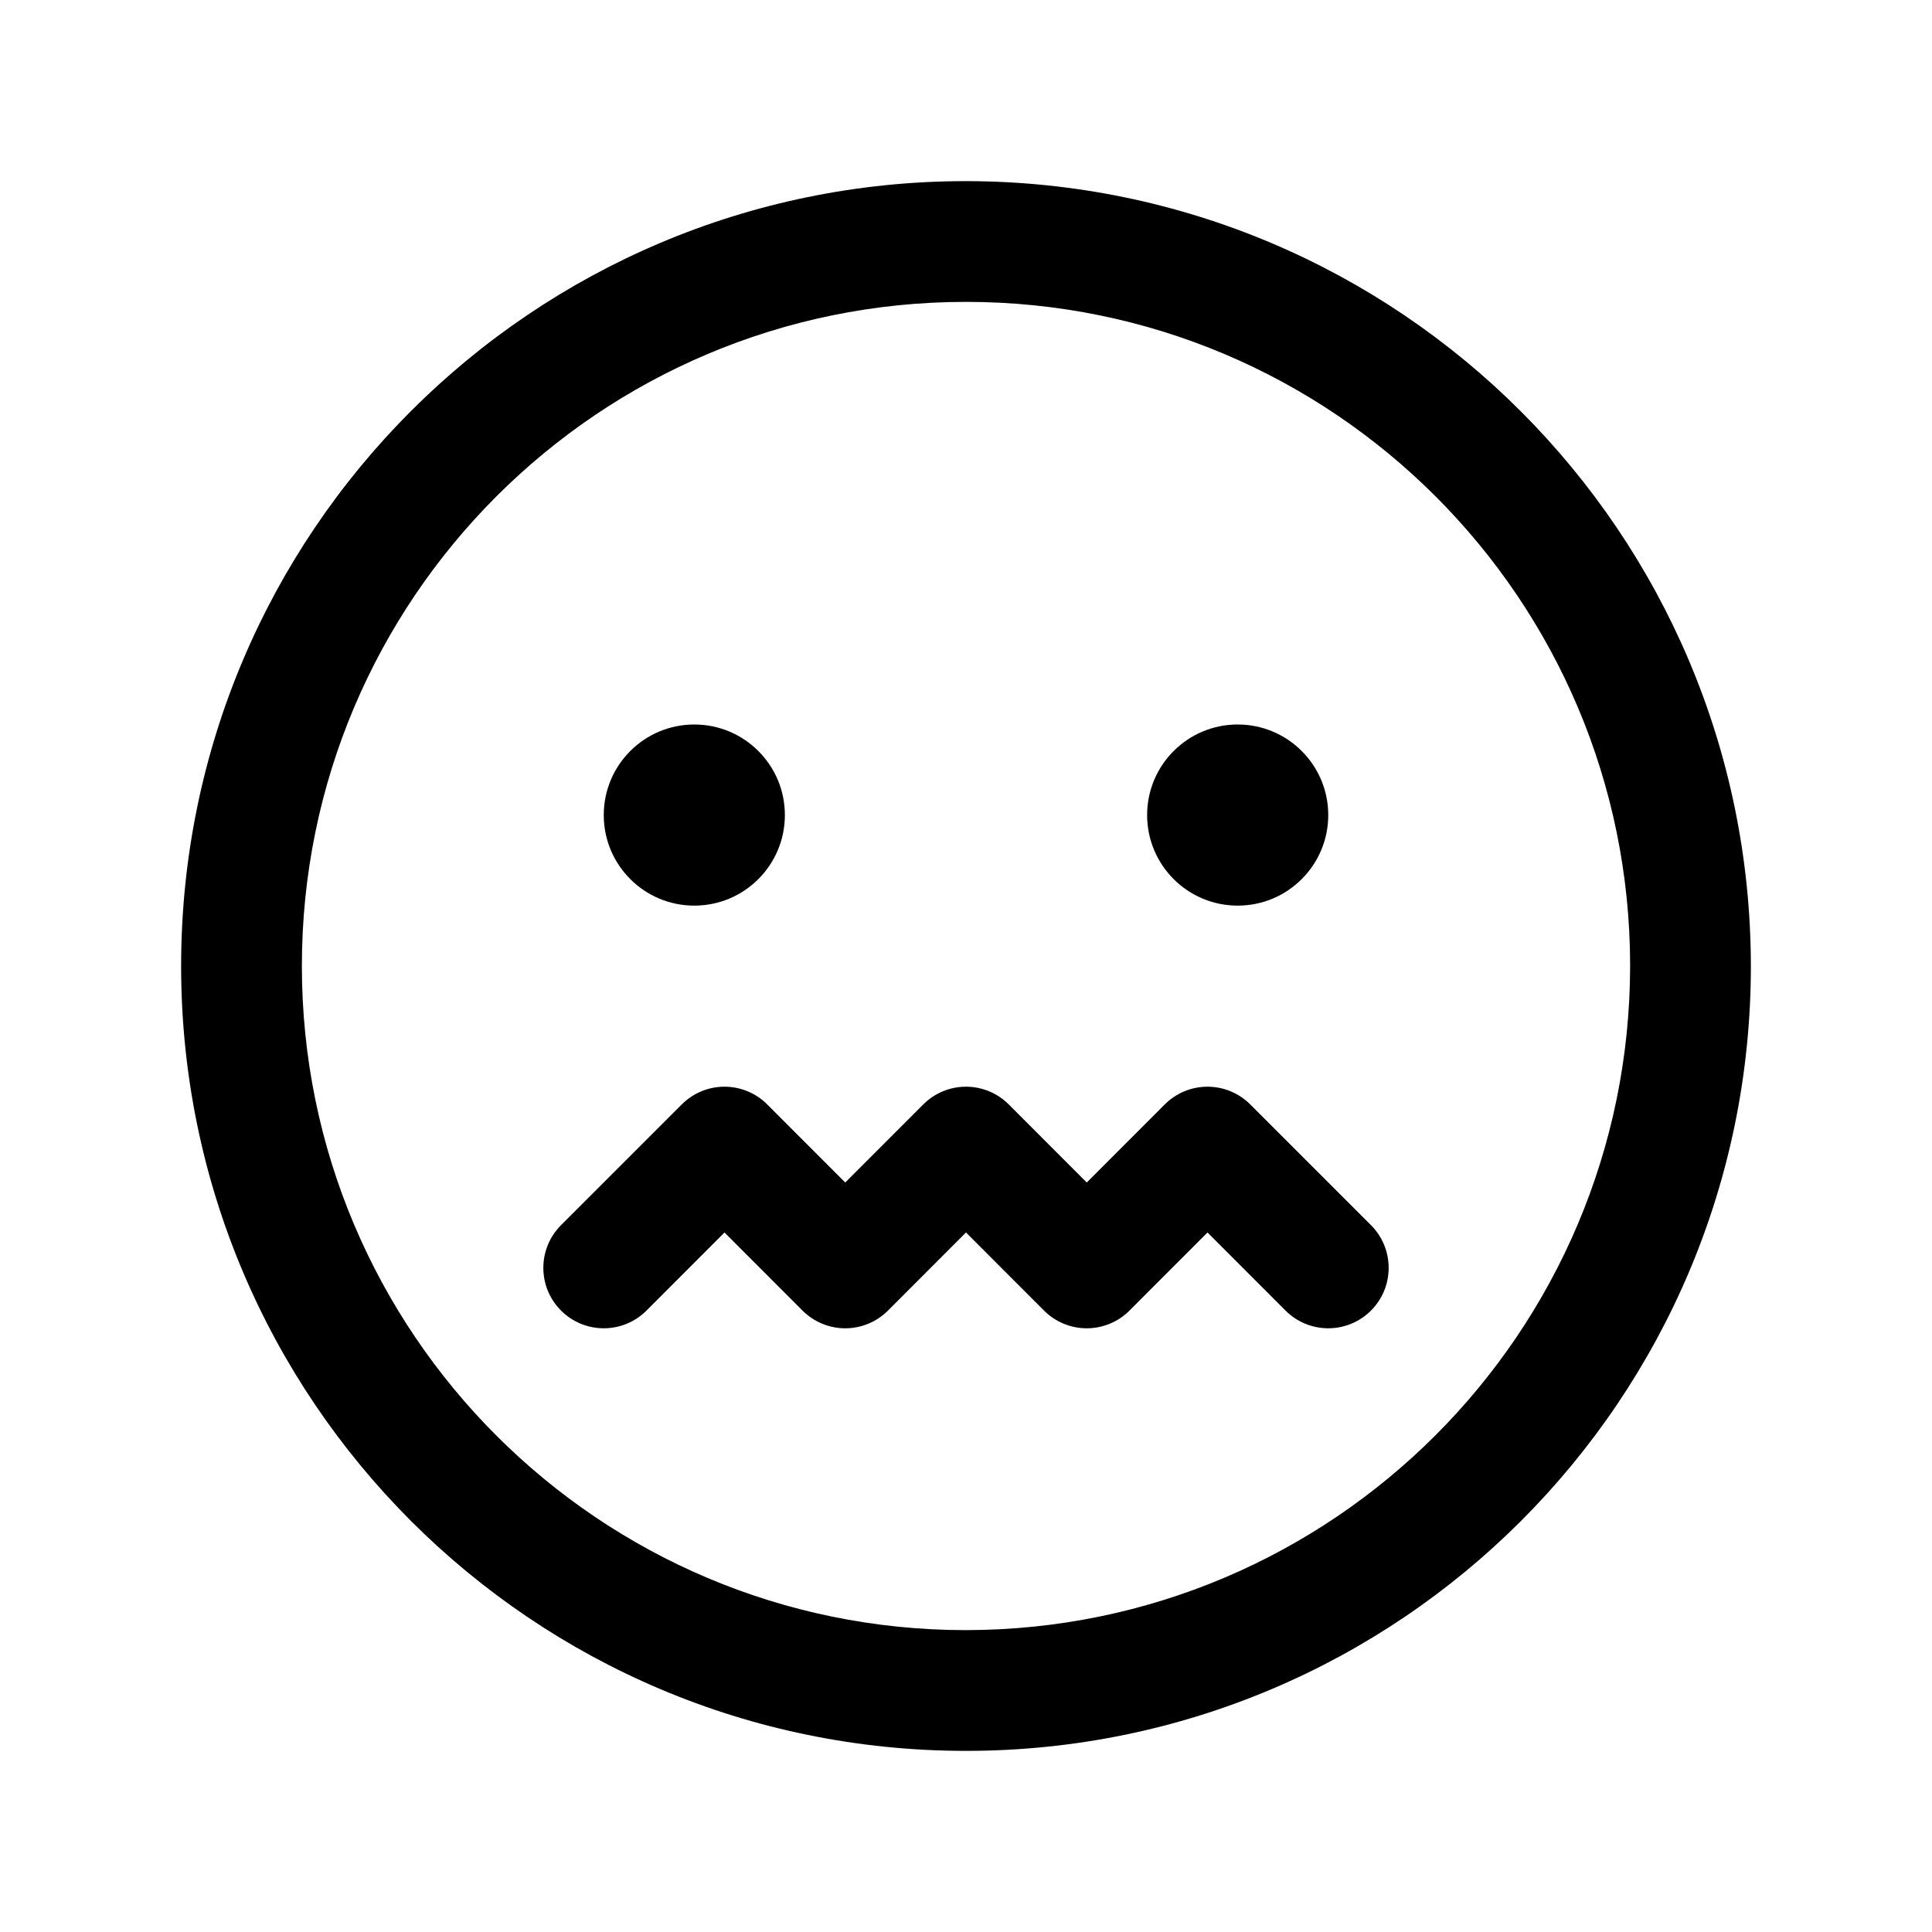
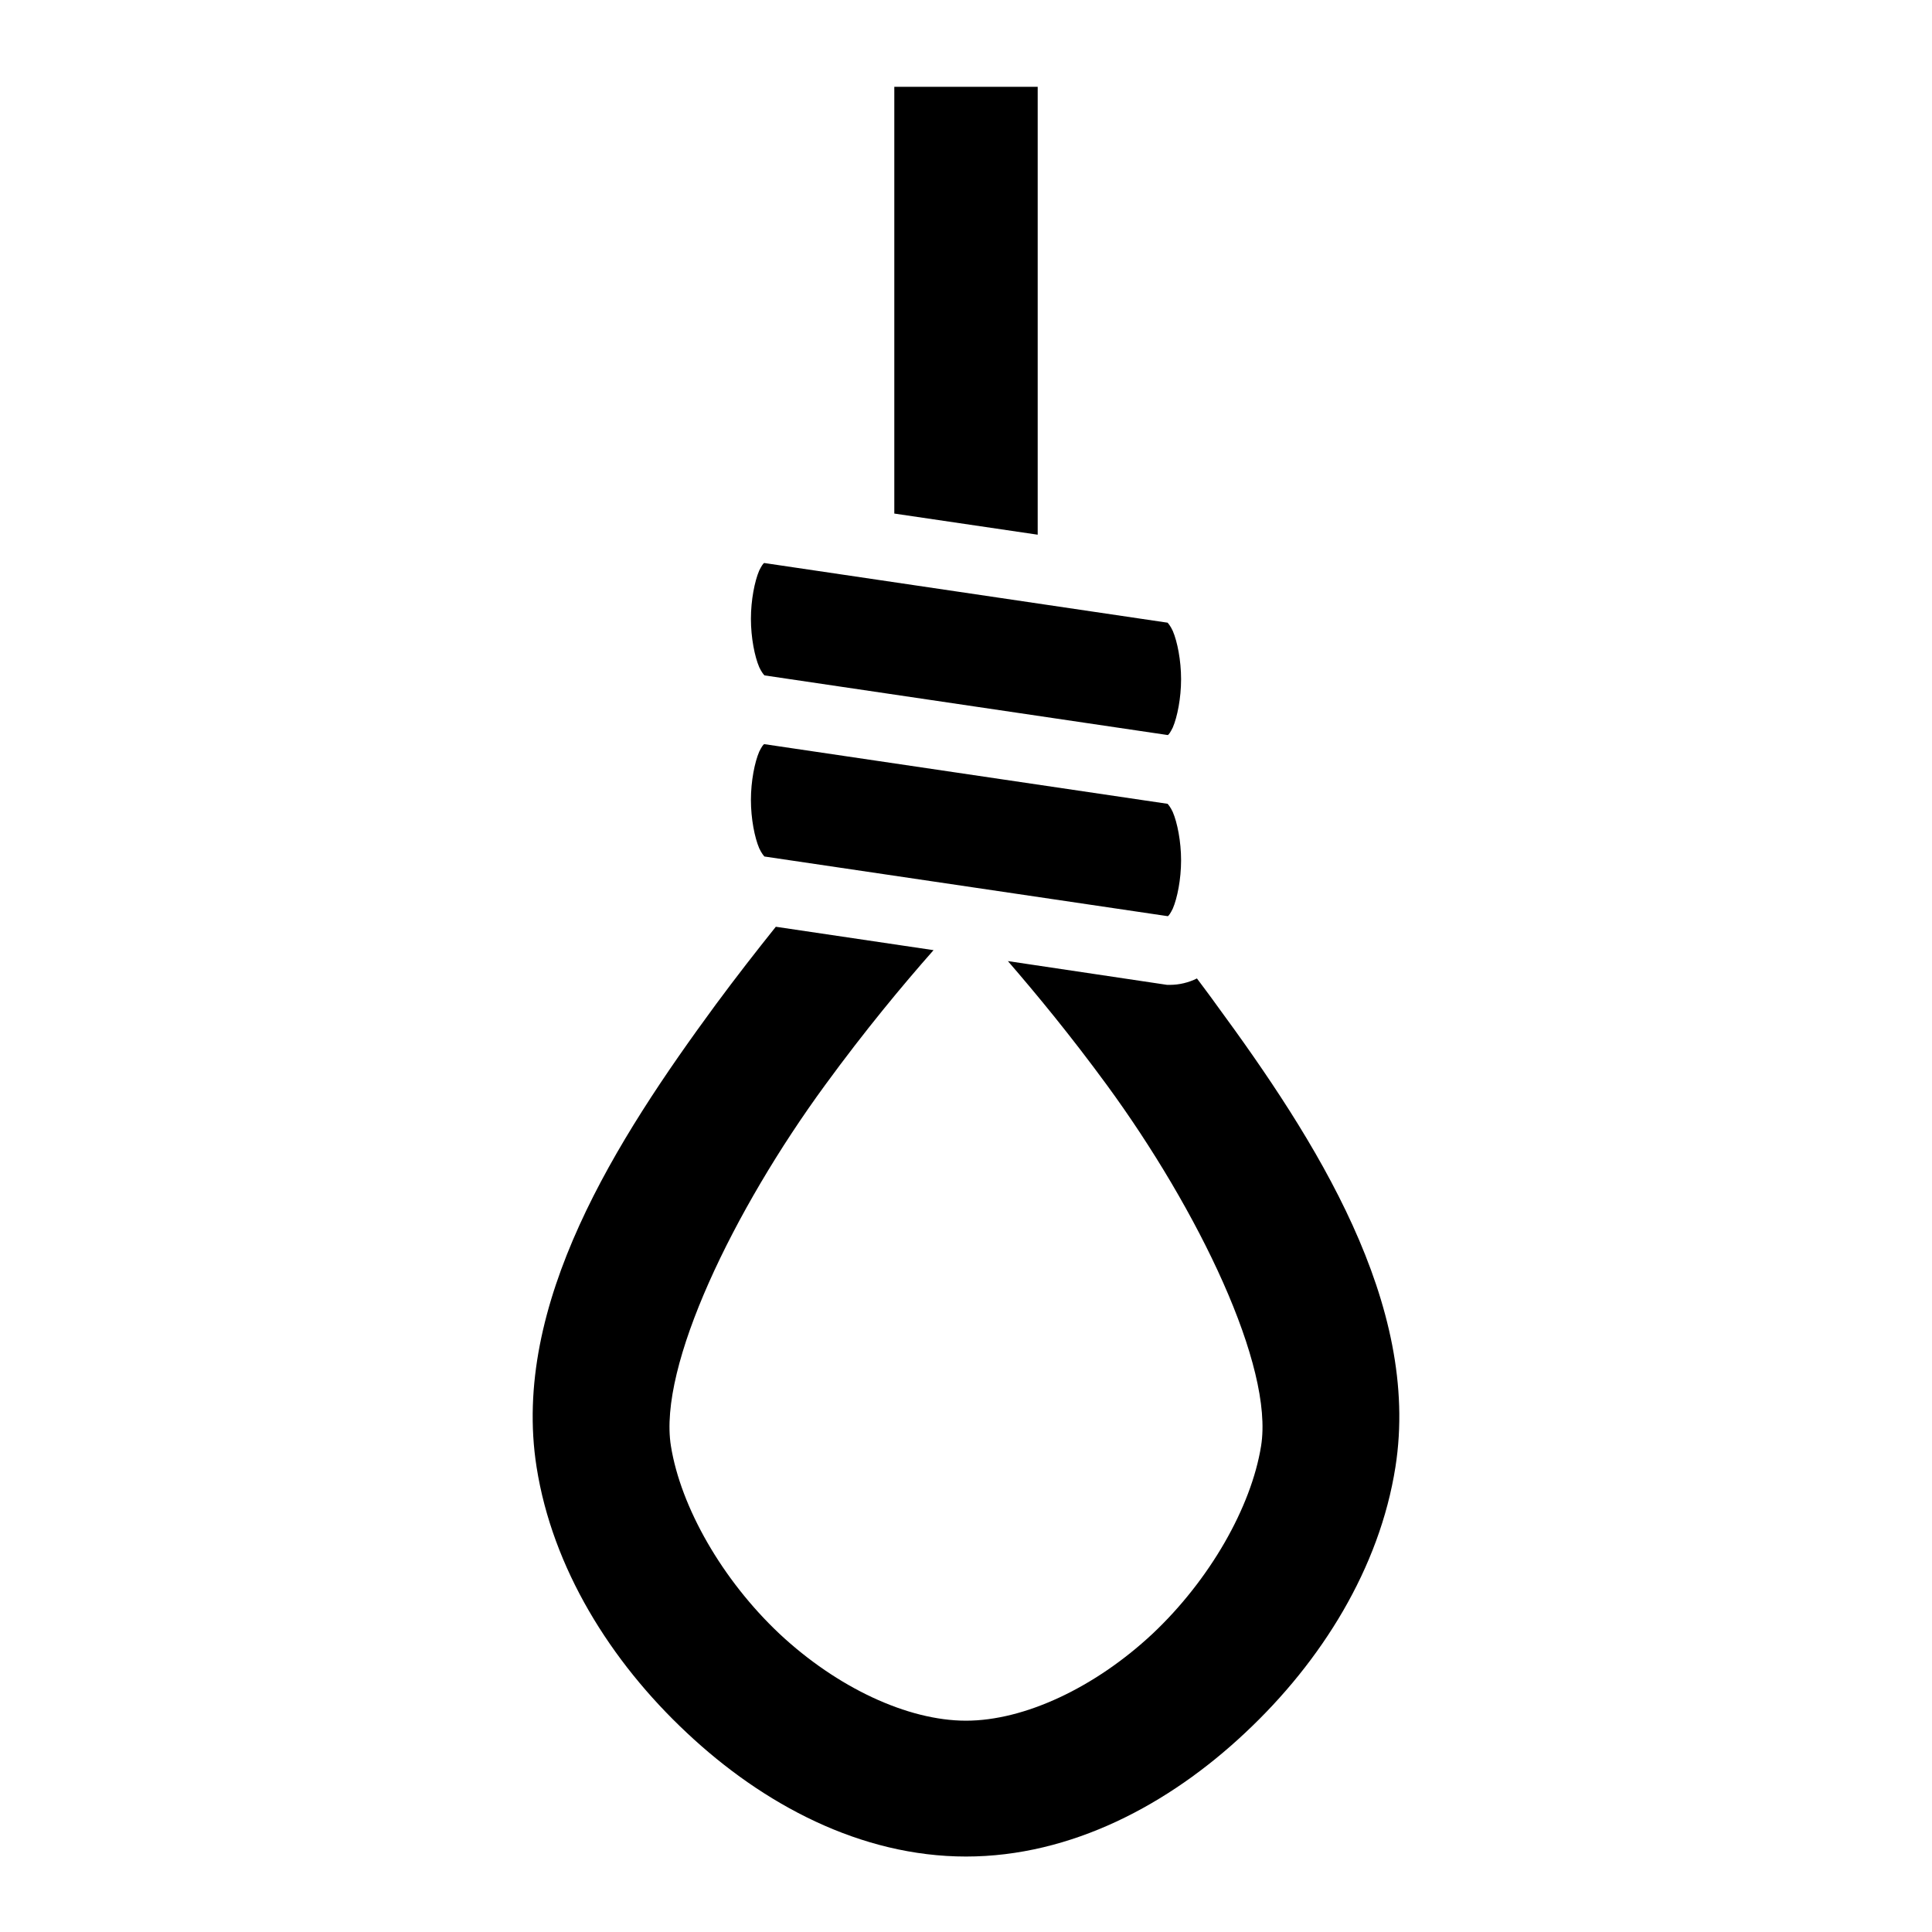
- <svg xmlns="http://www.w3.org/2000/svg" stroke="currentColor" fill="currentColor" stroke-width="0" viewBox="0 0 256 256" height="200px" width="200px">
-   <path d="M128,24A104,104,0,1,0,232,128,104.11,104.11,0,0,0,128,24Zm0,192a88,88,0,1,1,88-88A88.1,88.1,0,0,1,128,216Zm53.66-53.66a8,8,0,0,1-11.32,11.32L160,163.31l-10.34,10.35a8,8,0,0,1-11.32,0L128,163.31l-10.34,10.35a8,8,0,0,1-11.32,0L96,163.31,85.66,173.66a8,8,0,0,1-11.32-11.32l16-16a8,8,0,0,1,11.32,0L112,156.69l10.34-10.35a8,8,0,0,1,11.32,0L144,156.69l10.34-10.35a8,8,0,0,1,11.32,0ZM80,108a12,12,0,1,1,12,12A12,12,0,0,1,80,108Zm72,0a12,12,0,1,1,12,12A12,12,0,0,1,152,108Z">
+ <svg xmlns="http://www.w3.org/2000/svg" stroke="currentColor" fill="currentColor" stroke-width="0" viewBox="0 0 512 512" height="200px" width="200px">
+   <path d="M237 23v113.1l38 5.6V23h-38zm-34.5 126.2c-.3.2-.7.8-1.3 2C200 154 199 159 199 164c0 5 1 10 2.2 12.8.6 1.3 1.2 2 1.4 2.2h.1l106.8 15.8c.3-.2.7-.8 1.3-2C312 190 313 185 313 180c0-5-1-10-2.2-12.8-.6-1.3-1.2-2-1.4-2.2h-.1l-106.8-15.8zm0 48c-.3.2-.7.8-1.3 2C200 202 199 207 199 212c0 5 1 10 2.2 12.8.6 1.3 1.2 2 1.4 2.2h.1l106.8 15.8c.3-.2.7-.8 1.3-2C312 238 313 233 313 228c0-5-1-10-2.2-12.8-.6-1.3-1.2-2-1.4-2.2h-.1l-106.8-15.8zm3.1 48.4c-5.2 6.5-10.5 13.3-15.9 20.6-26.3 35.8-54.3 79.4-47.5 122.6 4.2 26.7 19.5 51.4 39.8 70.4 20.2 19 46.1 32.8 74 32.8s53.8-13.8 74-32.8c20.3-19 35.6-43.7 39.8-70.4 6.8-43.2-21.2-86.8-47.5-122.6-1.7-2.4-3.4-4.6-5.1-6.9-2.2 1.1-4.7 1.7-7.2 1.7h-.7l-42.2-6.3c7.7 8.9 16.6 19.7 26.2 32.8 24.3 33.2 44.3 74.6 40.9 95.7-2.6 16.2-13.6 35.5-28.8 49.8-15.2 14.2-33.9 23-49.4 23s-34.2-8.8-49.4-23c-15.2-14.3-26.2-33.6-28.8-49.8-3.4-21.1 16.6-62.5 40.9-95.7 10.6-14.5 20.4-26.3 28.7-35.7l-41.8-6.2z">
    </path>
</svg>
